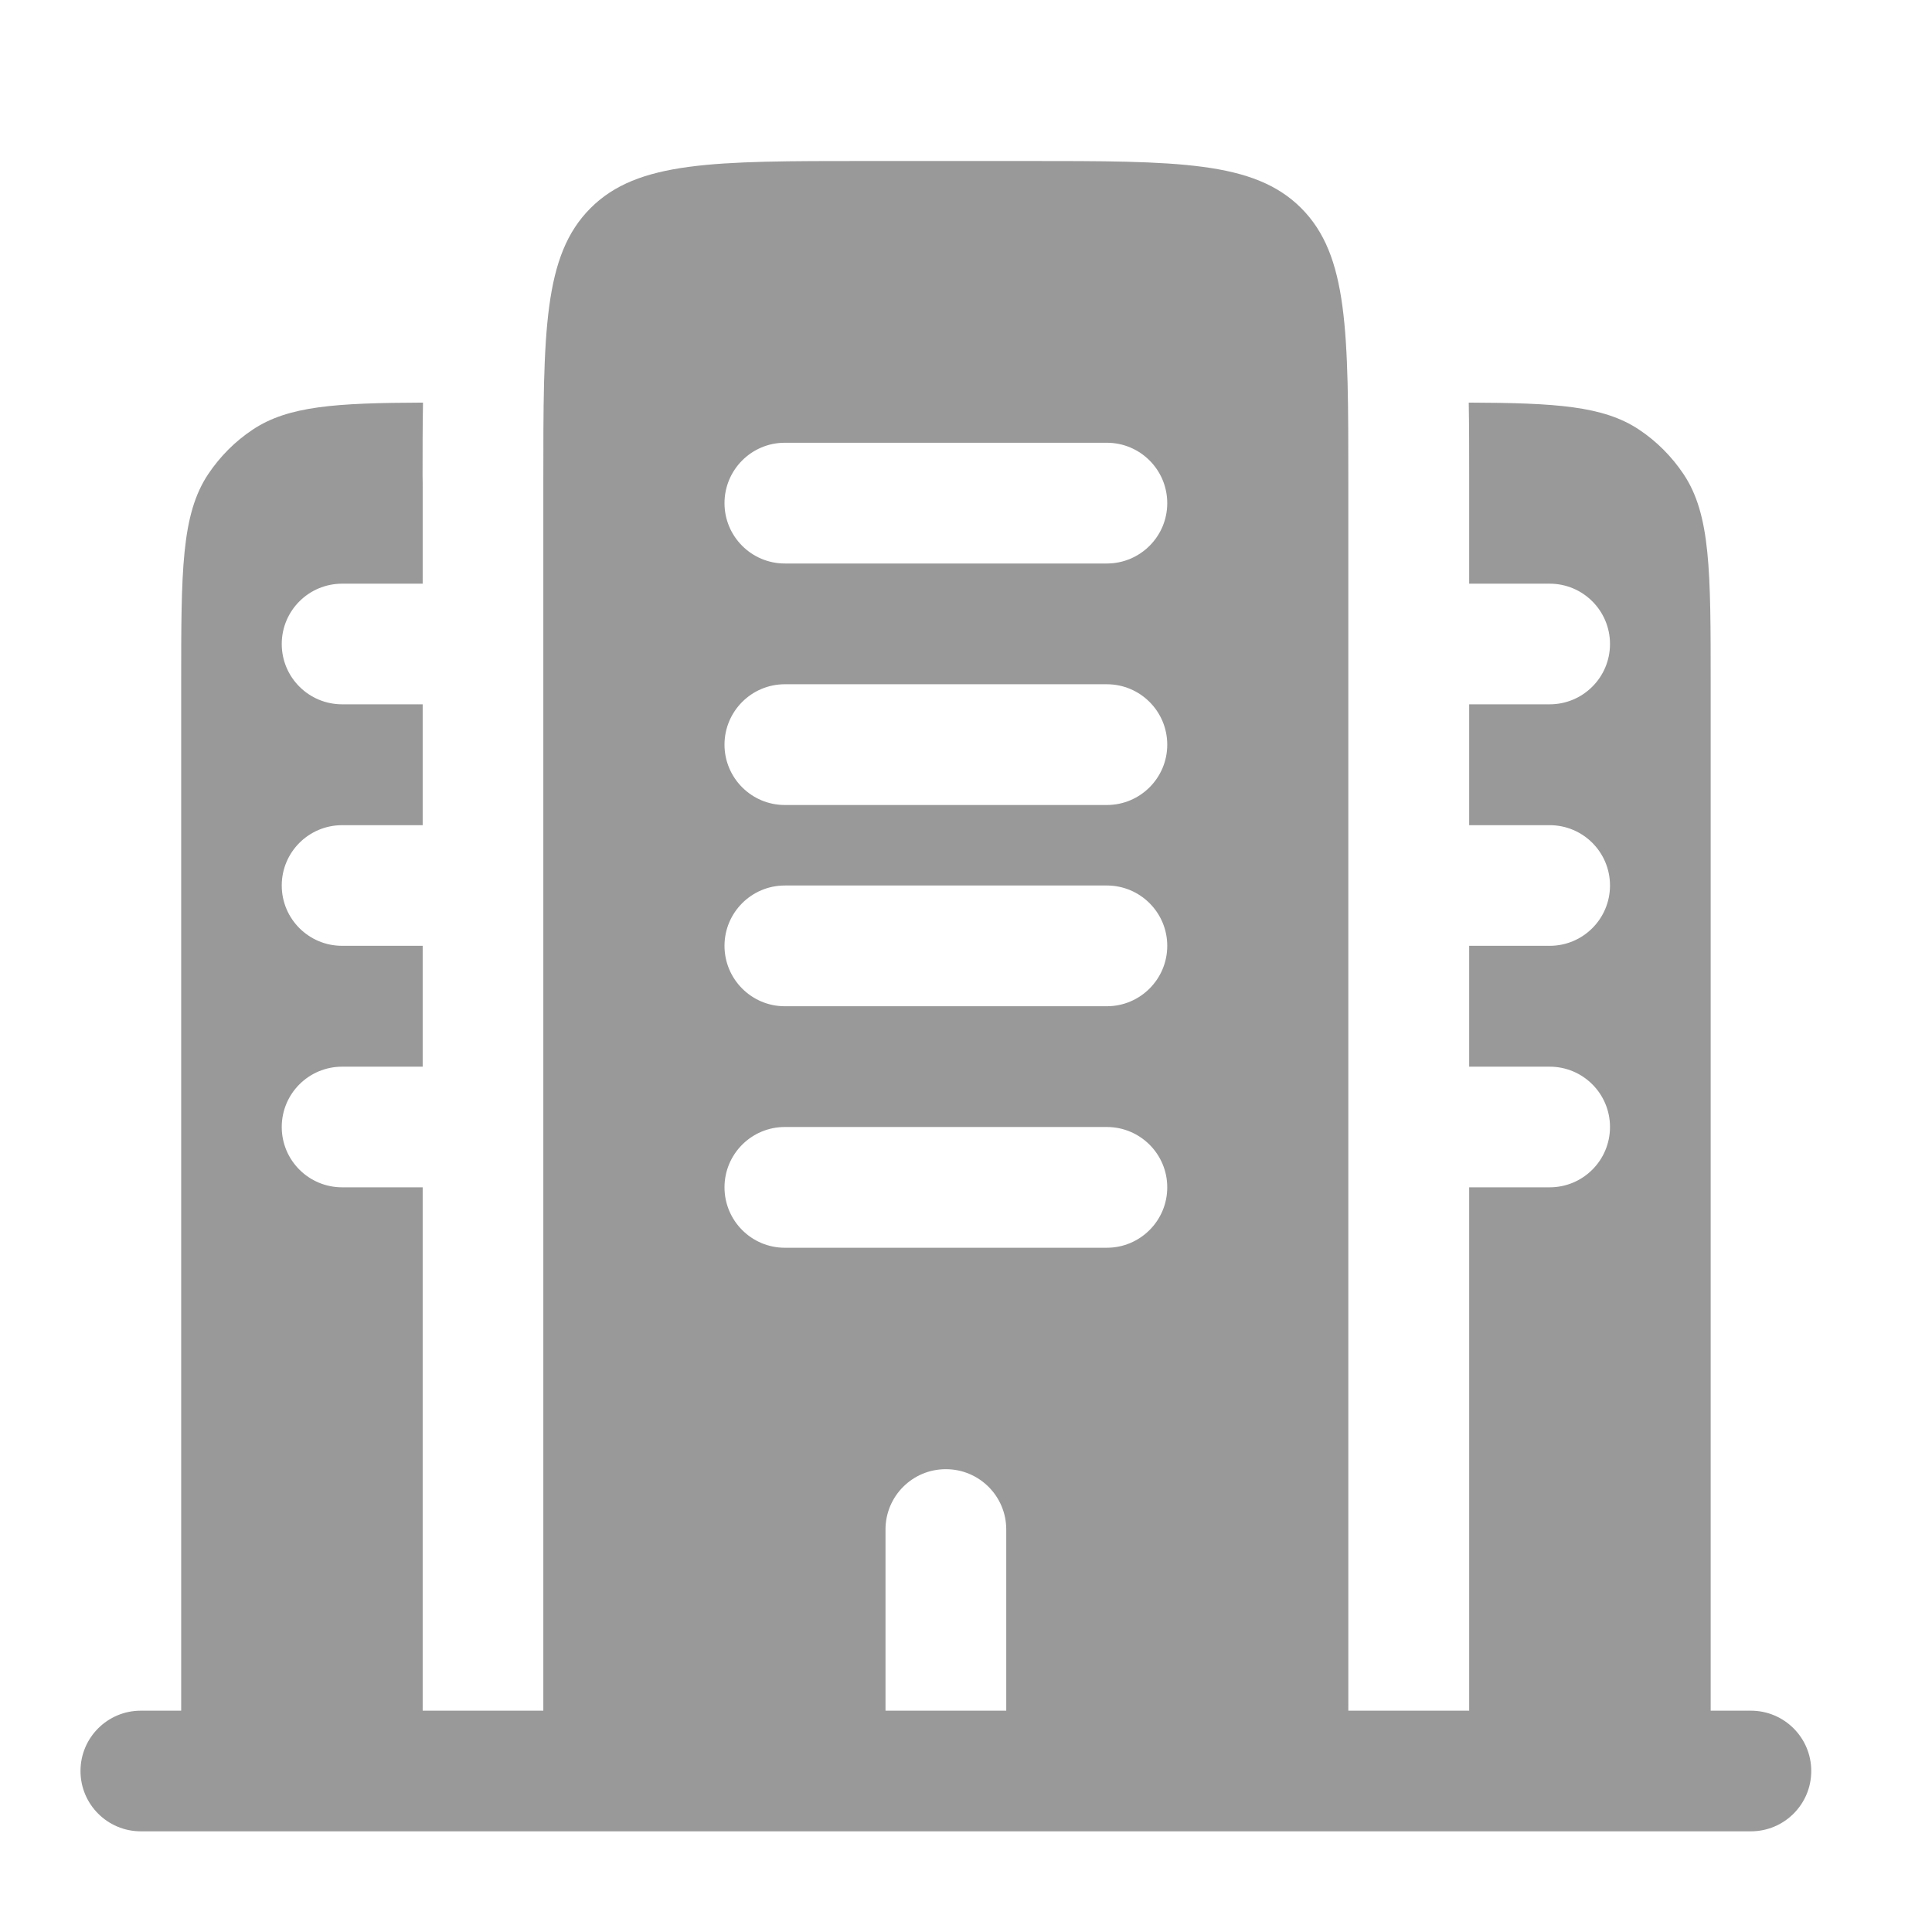
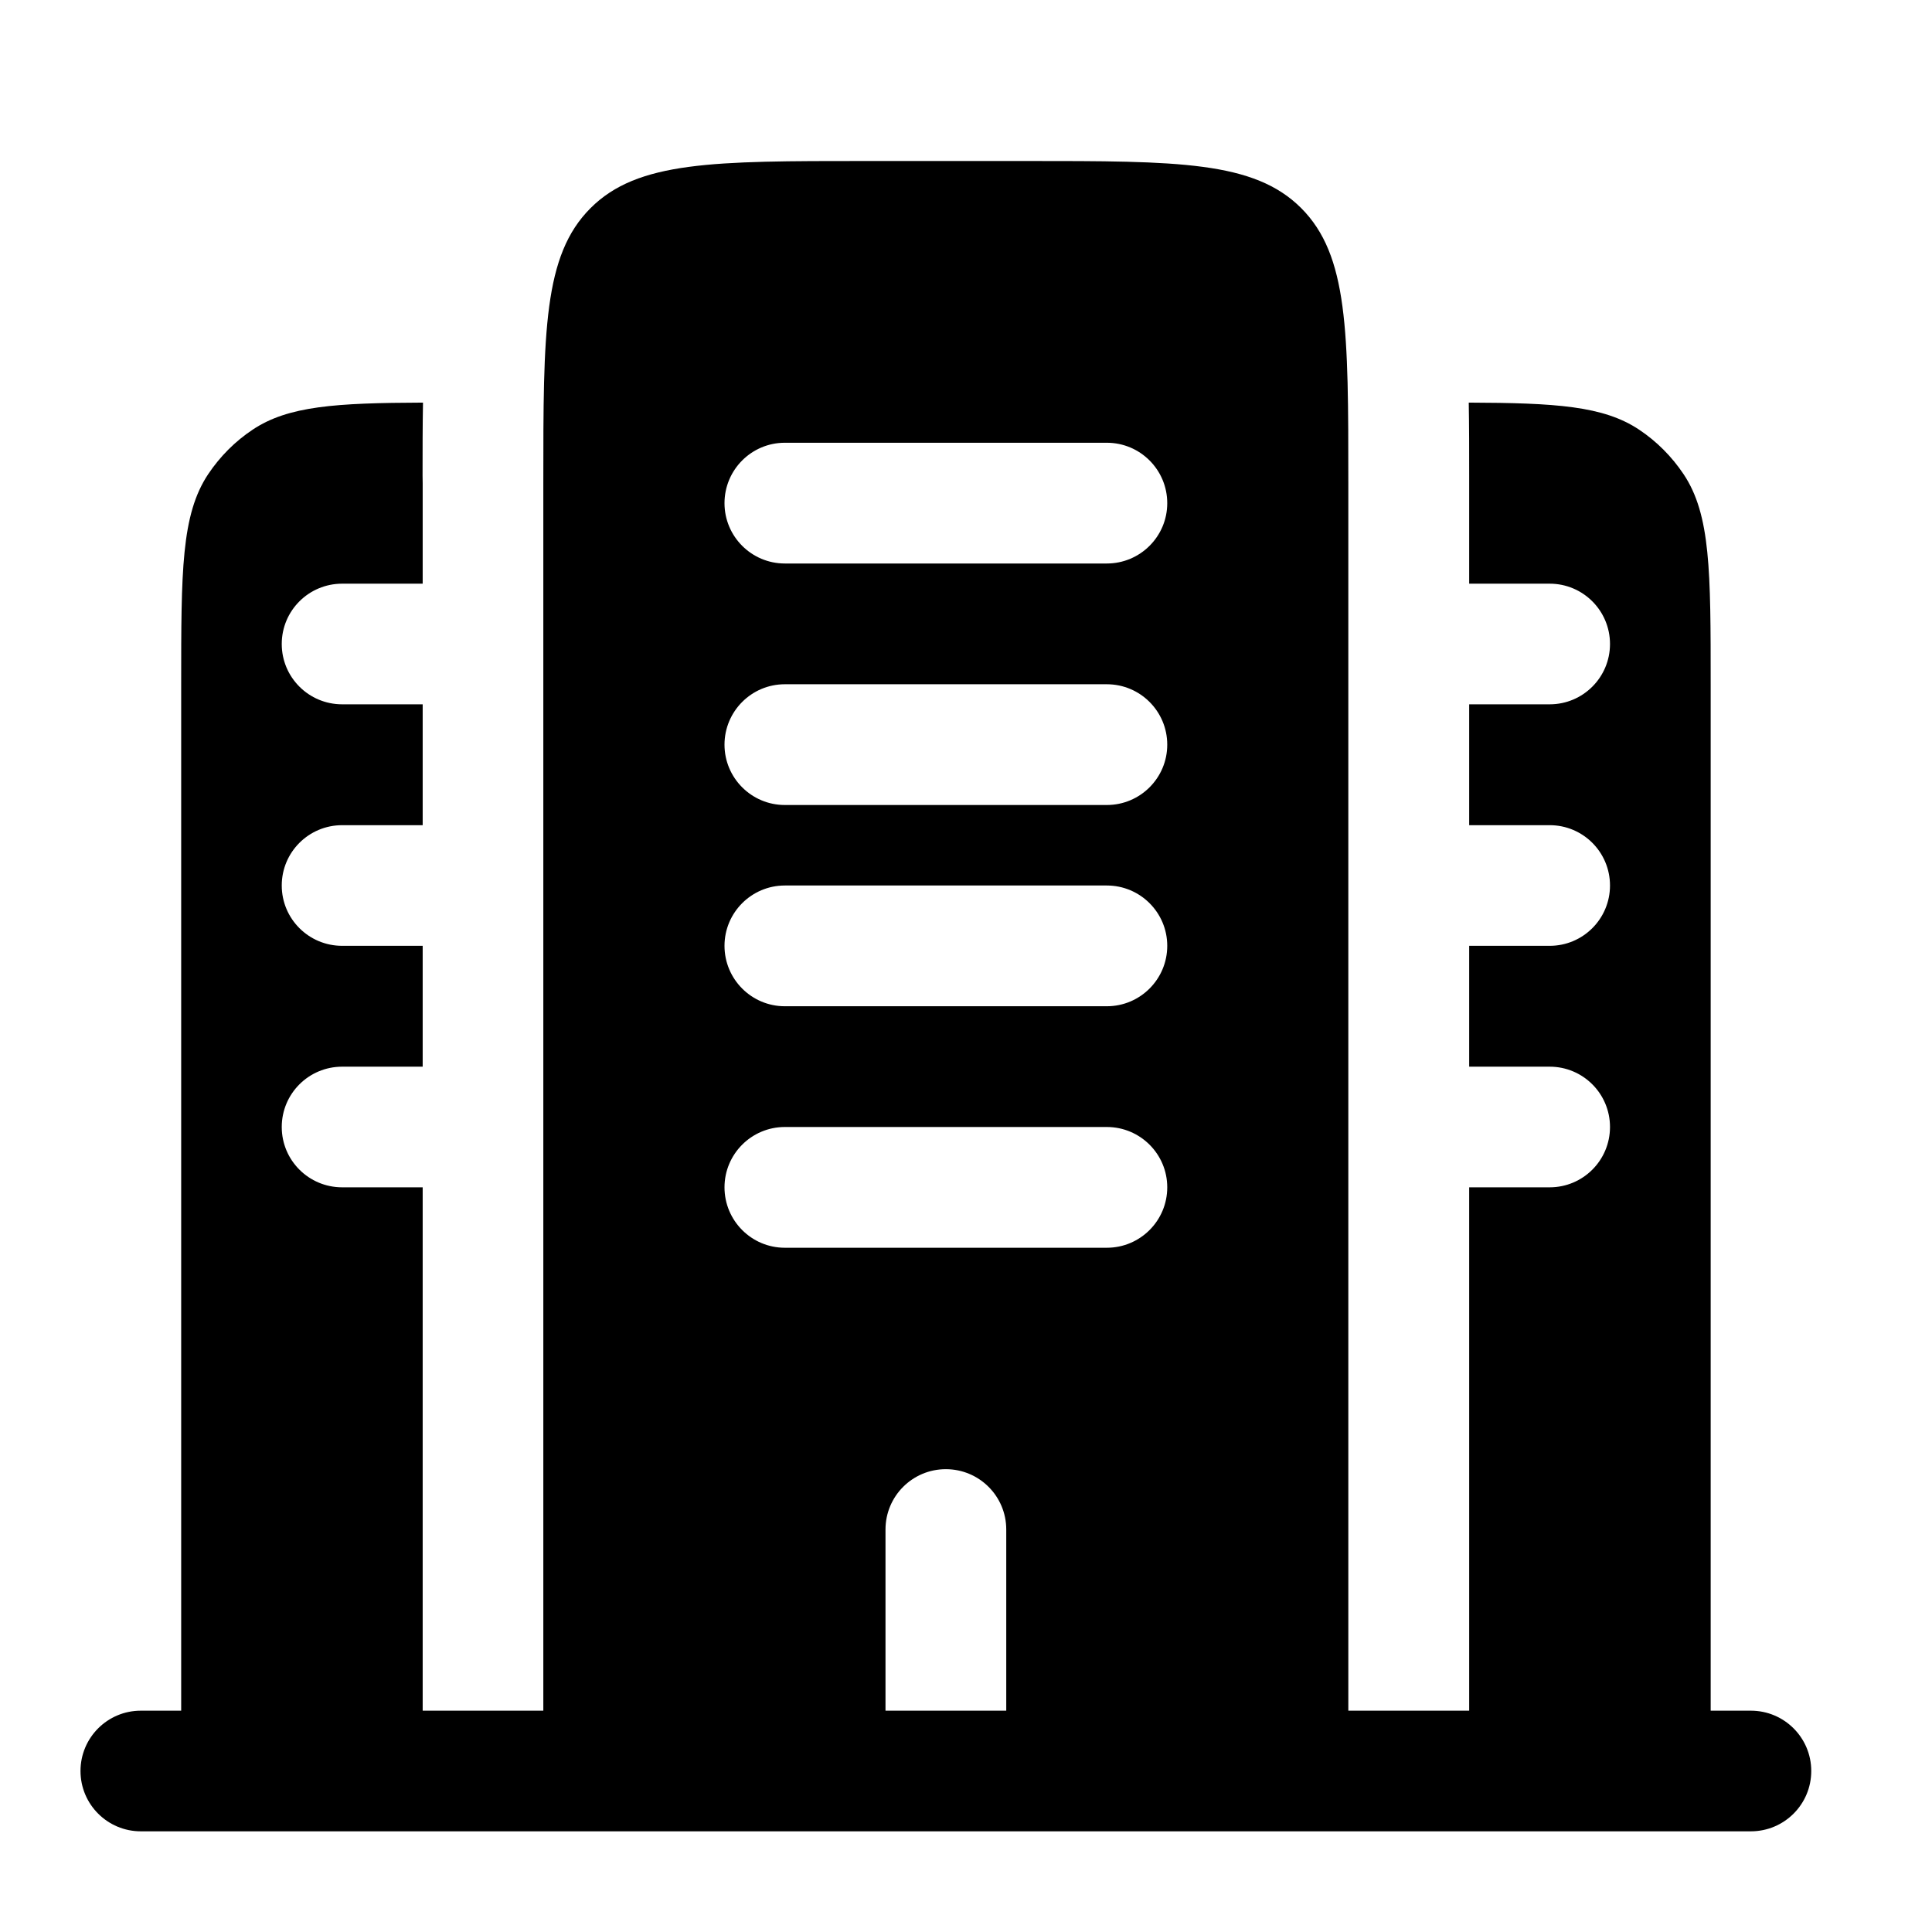
<svg xmlns="http://www.w3.org/2000/svg" viewBox="0 0 18 18" fill="none">
-   <path fill-rule="evenodd" clip-rule="evenodd" d="M15.938 6.375C15.938 5.322 15.938 4.795 15.685 4.417C15.575 4.253 15.435 4.112 15.271 4.003C14.94 3.782 14.495 3.754 13.684 3.751C13.688 3.969 13.688 4.197 13.688 4.433L13.688 4.5V5.438H14.438C14.748 5.438 15 5.689 15 6C15 6.311 14.748 6.562 14.438 6.562H13.688V7.688H14.438C14.748 7.688 15 7.939 15 8.25C15 8.561 14.748 8.812 14.438 8.812H13.688V9.938H14.438C14.748 9.938 15 10.189 15 10.5C15 10.811 14.748 11.062 14.438 11.062H13.688V15.938H12.562V4.5C12.562 3.086 12.562 2.379 12.123 1.939C11.684 1.5 10.977 1.5 9.562 1.5H8.062C6.648 1.5 5.941 1.5 5.502 1.939C5.062 2.379 5.062 3.086 5.062 4.5V15.938H3.938V11.062H3.188C2.877 11.062 2.625 10.811 2.625 10.5C2.625 10.189 2.877 9.938 3.188 9.938H3.938V8.812H3.188C2.877 8.812 2.625 8.561 2.625 8.25C2.625 7.939 2.877 7.688 3.188 7.688H3.938V6.562H3.188C2.877 6.562 2.625 6.311 2.625 6C2.625 5.689 2.877 5.438 3.188 5.438H3.938V4.5L3.937 4.433C3.937 4.197 3.937 3.969 3.941 3.751C3.129 3.754 2.685 3.782 2.354 4.003C2.19 4.112 2.05 4.253 1.94 4.417C1.688 4.795 1.688 5.322 1.688 6.375V15.938H1.312C1.002 15.938 0.75 16.189 0.75 16.5C0.75 16.811 1.002 17.062 1.312 17.062H16.312C16.623 17.062 16.875 16.811 16.875 16.5C16.875 16.189 16.623 15.938 16.312 15.938H15.938V6.375ZM6.75 8.812C6.75 8.502 7.002 8.25 7.312 8.25H10.312C10.623 8.25 10.875 8.502 10.875 8.812C10.875 9.123 10.623 9.375 10.312 9.375H7.312C7.002 9.375 6.75 9.123 6.75 8.812ZM6.75 11.062C6.75 10.752 7.002 10.5 7.312 10.5H10.312C10.623 10.5 10.875 10.752 10.875 11.062C10.875 11.373 10.623 11.625 10.312 11.625H7.312C7.002 11.625 6.75 11.373 6.75 11.062ZM8.812 13.688C9.123 13.688 9.375 13.939 9.375 14.25V15.938H8.25V14.25C8.25 13.939 8.502 13.688 8.812 13.688ZM6.75 4.688C6.75 4.377 7.002 4.125 7.312 4.125H10.312C10.623 4.125 10.875 4.377 10.875 4.688C10.875 4.998 10.623 5.25 10.312 5.25H7.312C7.002 5.25 6.75 4.998 6.75 4.688ZM6.75 6.938C6.75 6.627 7.002 6.375 7.312 6.375H10.312C10.623 6.375 10.875 6.627 10.875 6.938C10.875 7.248 10.623 7.5 10.312 7.5H7.312C7.002 7.5 6.75 7.248 6.75 6.938Z" fill="#999999" />
+   <path fill-rule="evenodd" clip-rule="evenodd" d="M15.938 6.375C15.938 5.322 15.938 4.795 15.685 4.417C15.575 4.253 15.435 4.112 15.271 4.003C14.94 3.782 14.495 3.754 13.684 3.751C13.688 3.969 13.688 4.197 13.688 4.433L13.688 4.5V5.438H14.438C14.748 5.438 15 5.689 15 6C15 6.311 14.748 6.562 14.438 6.562H13.688V7.688H14.438C14.748 7.688 15 7.939 15 8.25C15 8.561 14.748 8.812 14.438 8.812H13.688V9.938H14.438C14.748 9.938 15 10.189 15 10.5C15 10.811 14.748 11.062 14.438 11.062H13.688V15.938H12.562V4.5C12.562 3.086 12.562 2.379 12.123 1.939C11.684 1.5 10.977 1.5 9.562 1.5H8.062C6.648 1.5 5.941 1.5 5.502 1.939C5.062 2.379 5.062 3.086 5.062 4.5V15.938H3.938V11.062H3.188C2.877 11.062 2.625 10.811 2.625 10.5C2.625 10.189 2.877 9.938 3.188 9.938H3.938V8.812H3.188C2.877 8.812 2.625 8.561 2.625 8.25C2.625 7.939 2.877 7.688 3.188 7.688H3.938V6.562H3.188C2.877 6.562 2.625 6.311 2.625 6C2.625 5.689 2.877 5.438 3.188 5.438H3.938V4.5L3.937 4.433C3.937 4.197 3.937 3.969 3.941 3.751C3.129 3.754 2.685 3.782 2.354 4.003C2.19 4.112 2.05 4.253 1.94 4.417C1.688 4.795 1.688 5.322 1.688 6.375V15.938H1.312C1.002 15.938 0.75 16.189 0.75 16.5C0.75 16.811 1.002 17.062 1.312 17.062H16.312C16.623 17.062 16.875 16.811 16.875 16.5C16.875 16.189 16.623 15.938 16.312 15.938H15.938V6.375ZM6.75 8.812C6.75 8.502 7.002 8.25 7.312 8.25H10.312C10.623 8.25 10.875 8.502 10.875 8.812C10.875 9.123 10.623 9.375 10.312 9.375H7.312C7.002 9.375 6.75 9.123 6.75 8.812ZM6.75 11.062C6.75 10.752 7.002 10.5 7.312 10.5H10.312C10.623 10.5 10.875 10.752 10.875 11.062C10.875 11.373 10.623 11.625 10.312 11.625H7.312C7.002 11.625 6.75 11.373 6.75 11.062ZM8.812 13.688C9.123 13.688 9.375 13.939 9.375 14.25V15.938H8.25V14.25C8.25 13.939 8.502 13.688 8.812 13.688ZM6.75 4.688C6.75 4.377 7.002 4.125 7.312 4.125H10.312C10.623 4.125 10.875 4.377 10.875 4.688C10.875 4.998 10.623 5.25 10.312 5.25H7.312C7.002 5.25 6.75 4.998 6.75 4.688ZM6.75 6.938C6.75 6.627 7.002 6.375 7.312 6.375H10.312C10.623 6.375 10.875 6.627 10.875 6.938C10.875 7.248 10.623 7.5 10.312 7.5H7.312C7.002 7.5 6.75 7.248 6.75 6.938Z" fill="currentColor" />
</svg>
